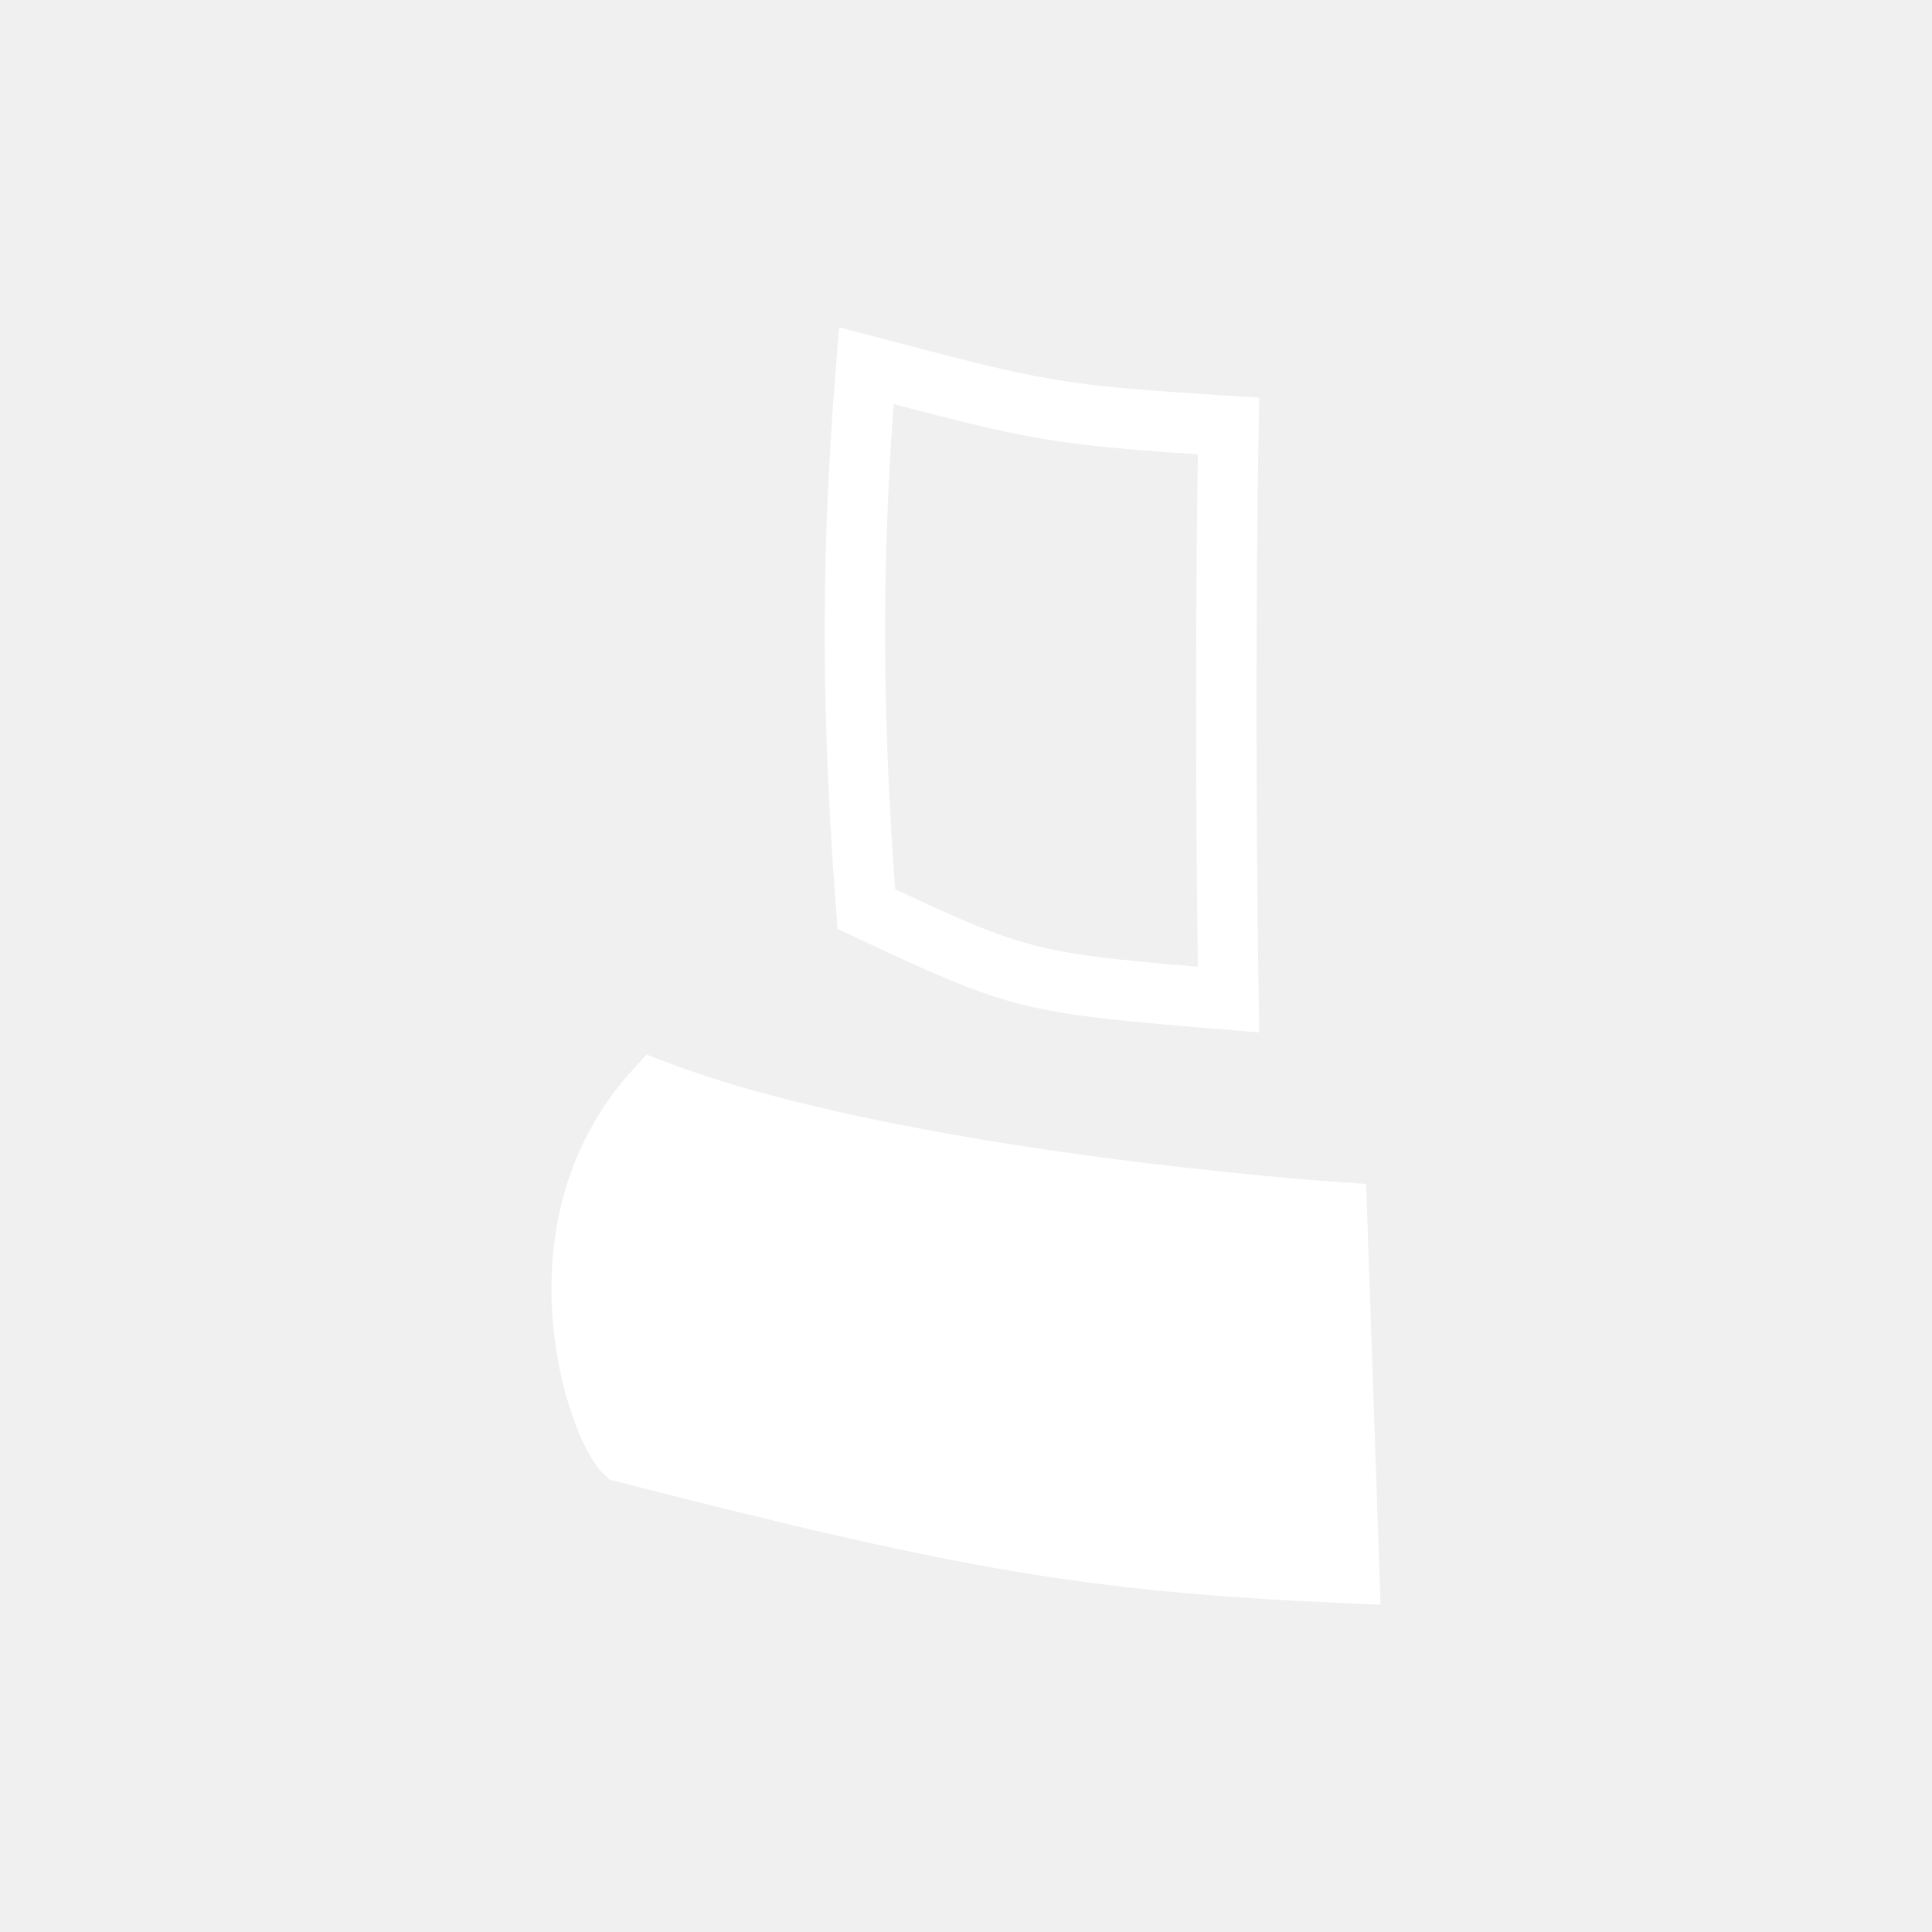
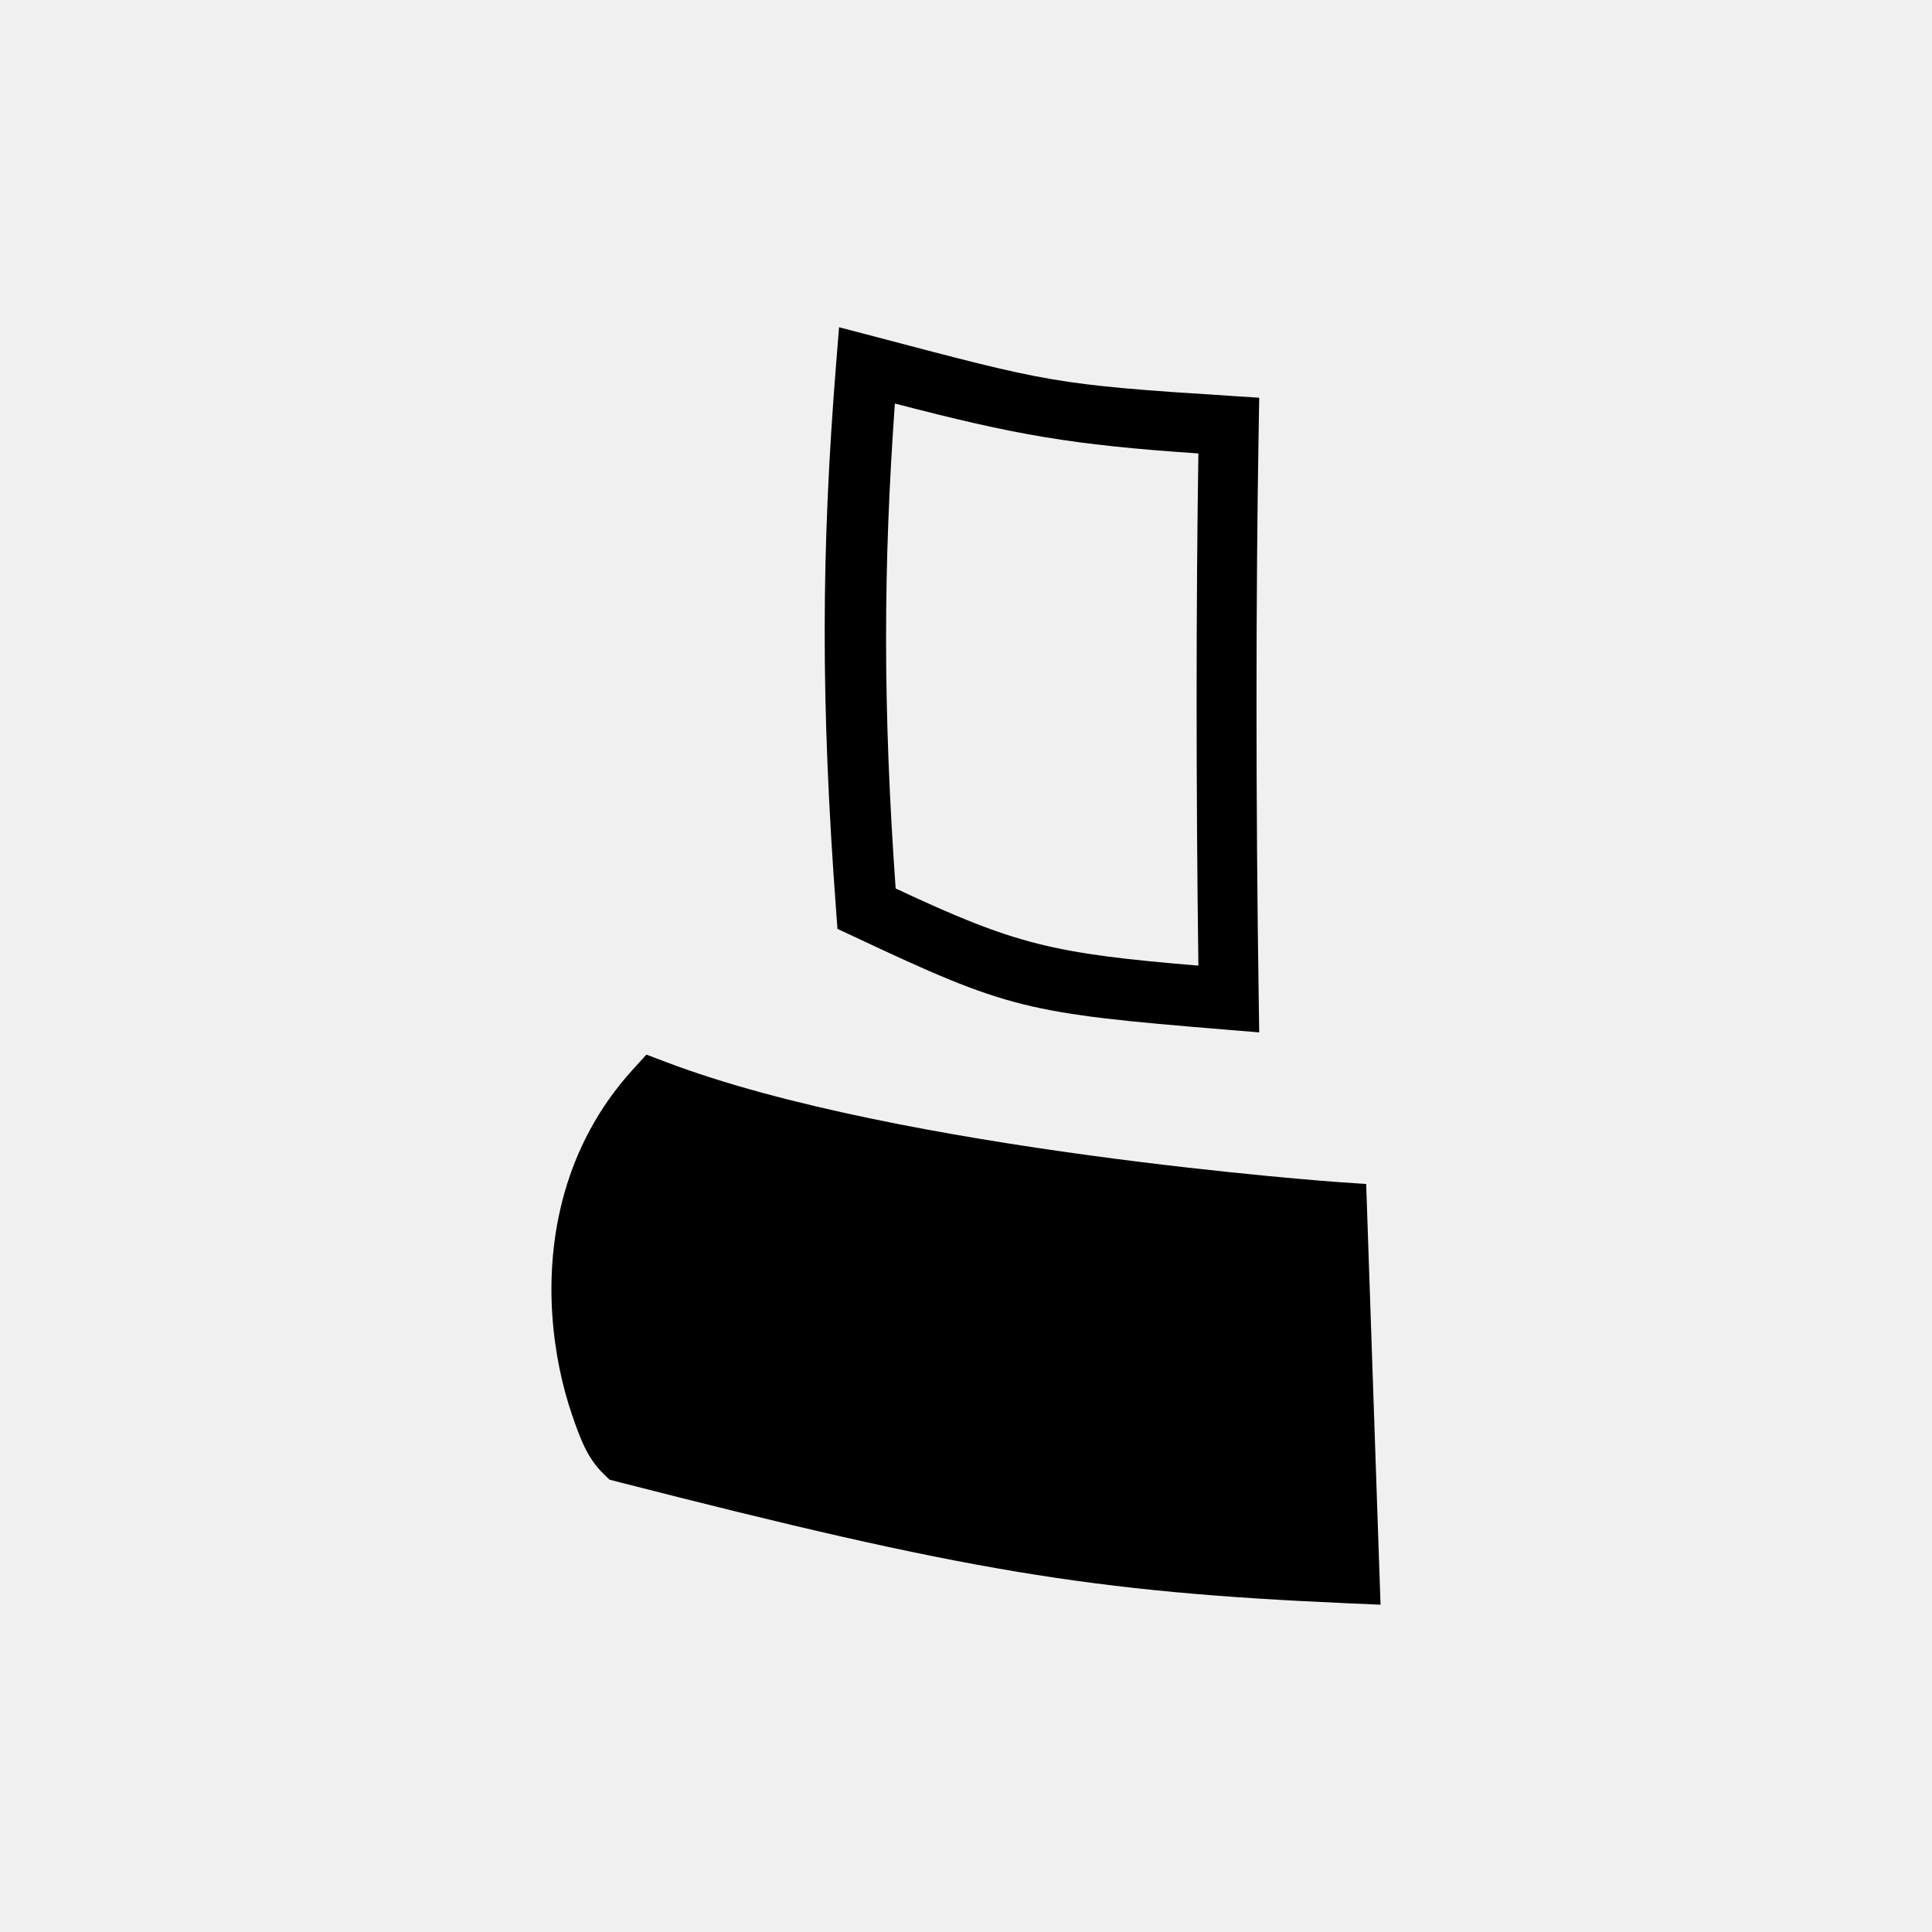
- <svg xmlns="http://www.w3.org/2000/svg" xml:space="preserve" height="64" width="64" version="1.1" id="svg4152">
-   <defs id="defs4156">
-     <clipPath id="clipPath4166" clipPathUnits="userSpaceOnUse">
-       <path id="path4168" d="M 0,64 64,64 64,0 0,0 0,64 z" />
-     </clipPath>
-   </defs>
-   <g transform="matrix(1.25,0,0,-1.25,0,64)" id="g4160">
-     <g id="g821" transform="translate(-0.2428422,0.7100798)">
-       <path style="opacity:1;vector-effect:none;fill:#ffffff;fill-opacity:1;stroke:#ffffff;stroke-width:1.6;stroke-linecap:butt;stroke-linejoin:miter;stroke-miterlimit:4;stroke-dasharray:none;stroke-dashoffset:0;stroke-opacity:1" d="m 36,8.8 -0.328,9.564 c 0,0 -11.63,0.783 -18.072,3.236 C 14.263,17.923 16.081,12.694 16.8,12 25.985,9.646 29.224,9.096 36,8.8 Z" id="path1019" />
-       <path style="opacity:1;vector-effect:none;fill:none;fill-opacity:1;stroke:#ffffff;stroke-width:1.6;stroke-linecap:butt;stroke-linejoin:miter;stroke-miterlimit:4;stroke-dasharray:none;stroke-dashoffset:0;stroke-opacity:1" d="m 23.2,40.8 c 4.63,-1.218 4.913,-1.301 9.6,-1.6 -0.078,-4.436 -0.079,-10.02 0,-15.2 -5.305,0.436 -5.482,0.464 -9.6,2.4 -0.411,5.502 -0.395,9.466 0,14.4 z" id="path1046" />
-     </g>
-   </g>
+ <svg xmlns="http://www.w3.org/2000/svg" version="1.1" viewBox="0 0 64 64" xml:space="preserve">
+   <path d="m27.795 10.842-0.096 1.191c-0.496 6.207-0.517 11.239 0 18.154l0.043 0.582 0.529 0.248c5.154 2.423 5.711 2.546 12.344 3.092l1.098 0.09-0.016-1.102c-0.099-6.464-0.097-13.437 0-18.967l0.016-0.955-0.953-0.061c-5.85-0.373-6.019-0.448-11.809-1.971l-1.156-0.303zm1.848 2.525c4 1.042 5.836 1.368 10.055 1.654-0.078 5.076-0.078 11.137 0 16.967-4.812-0.402-6.034-0.684-10.029-2.557-0.428-6.037-0.408-10.694-0.025-16.064zm-8.229 21.568-0.459 0.504c-2.305 2.54-2.83 5.633-2.658 8.141 0.086 1.254 0.34 2.372 0.643 3.26 0.302 0.888 0.537 1.486 1.062 1.992l0.189 0.184 0.256 0.066c11.5 2.948 15.695 3.657 24.205 4.029l1.08 0.047-0.037-1.08-0.439-12.857-0.902-0.061s-14.556-1.033-22.301-3.982l-0.639-0.242z" />
</svg>
